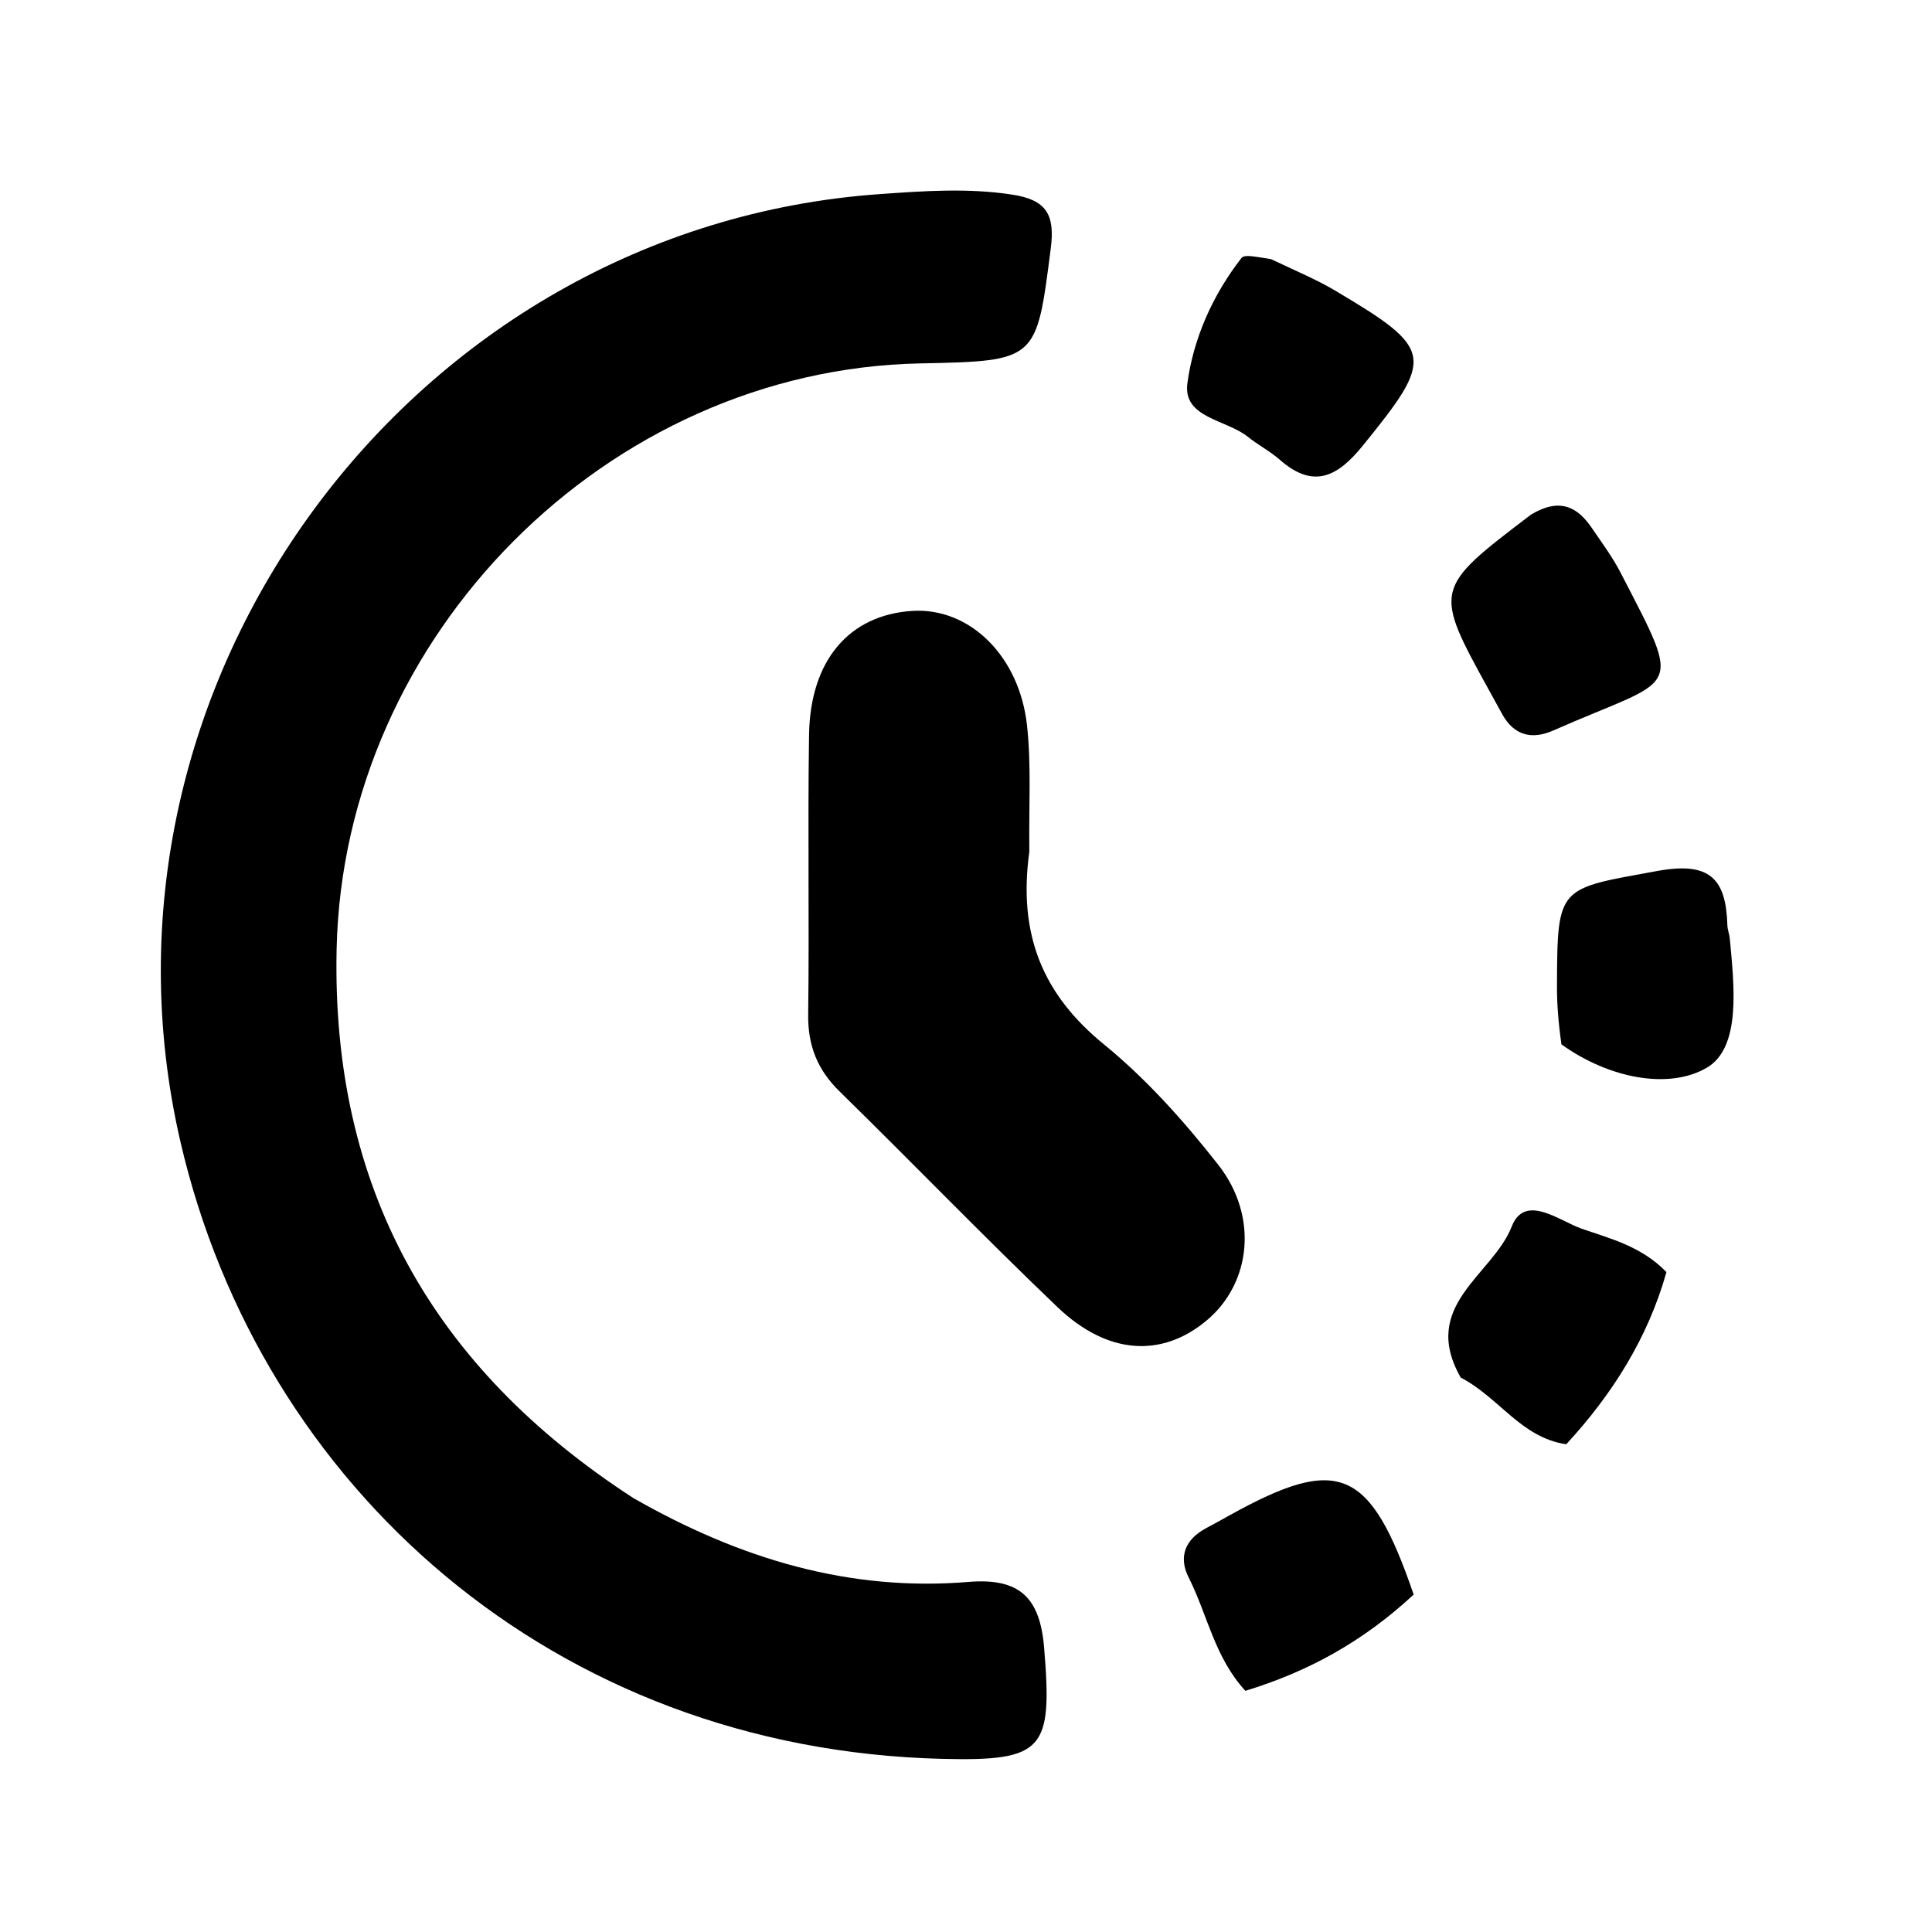
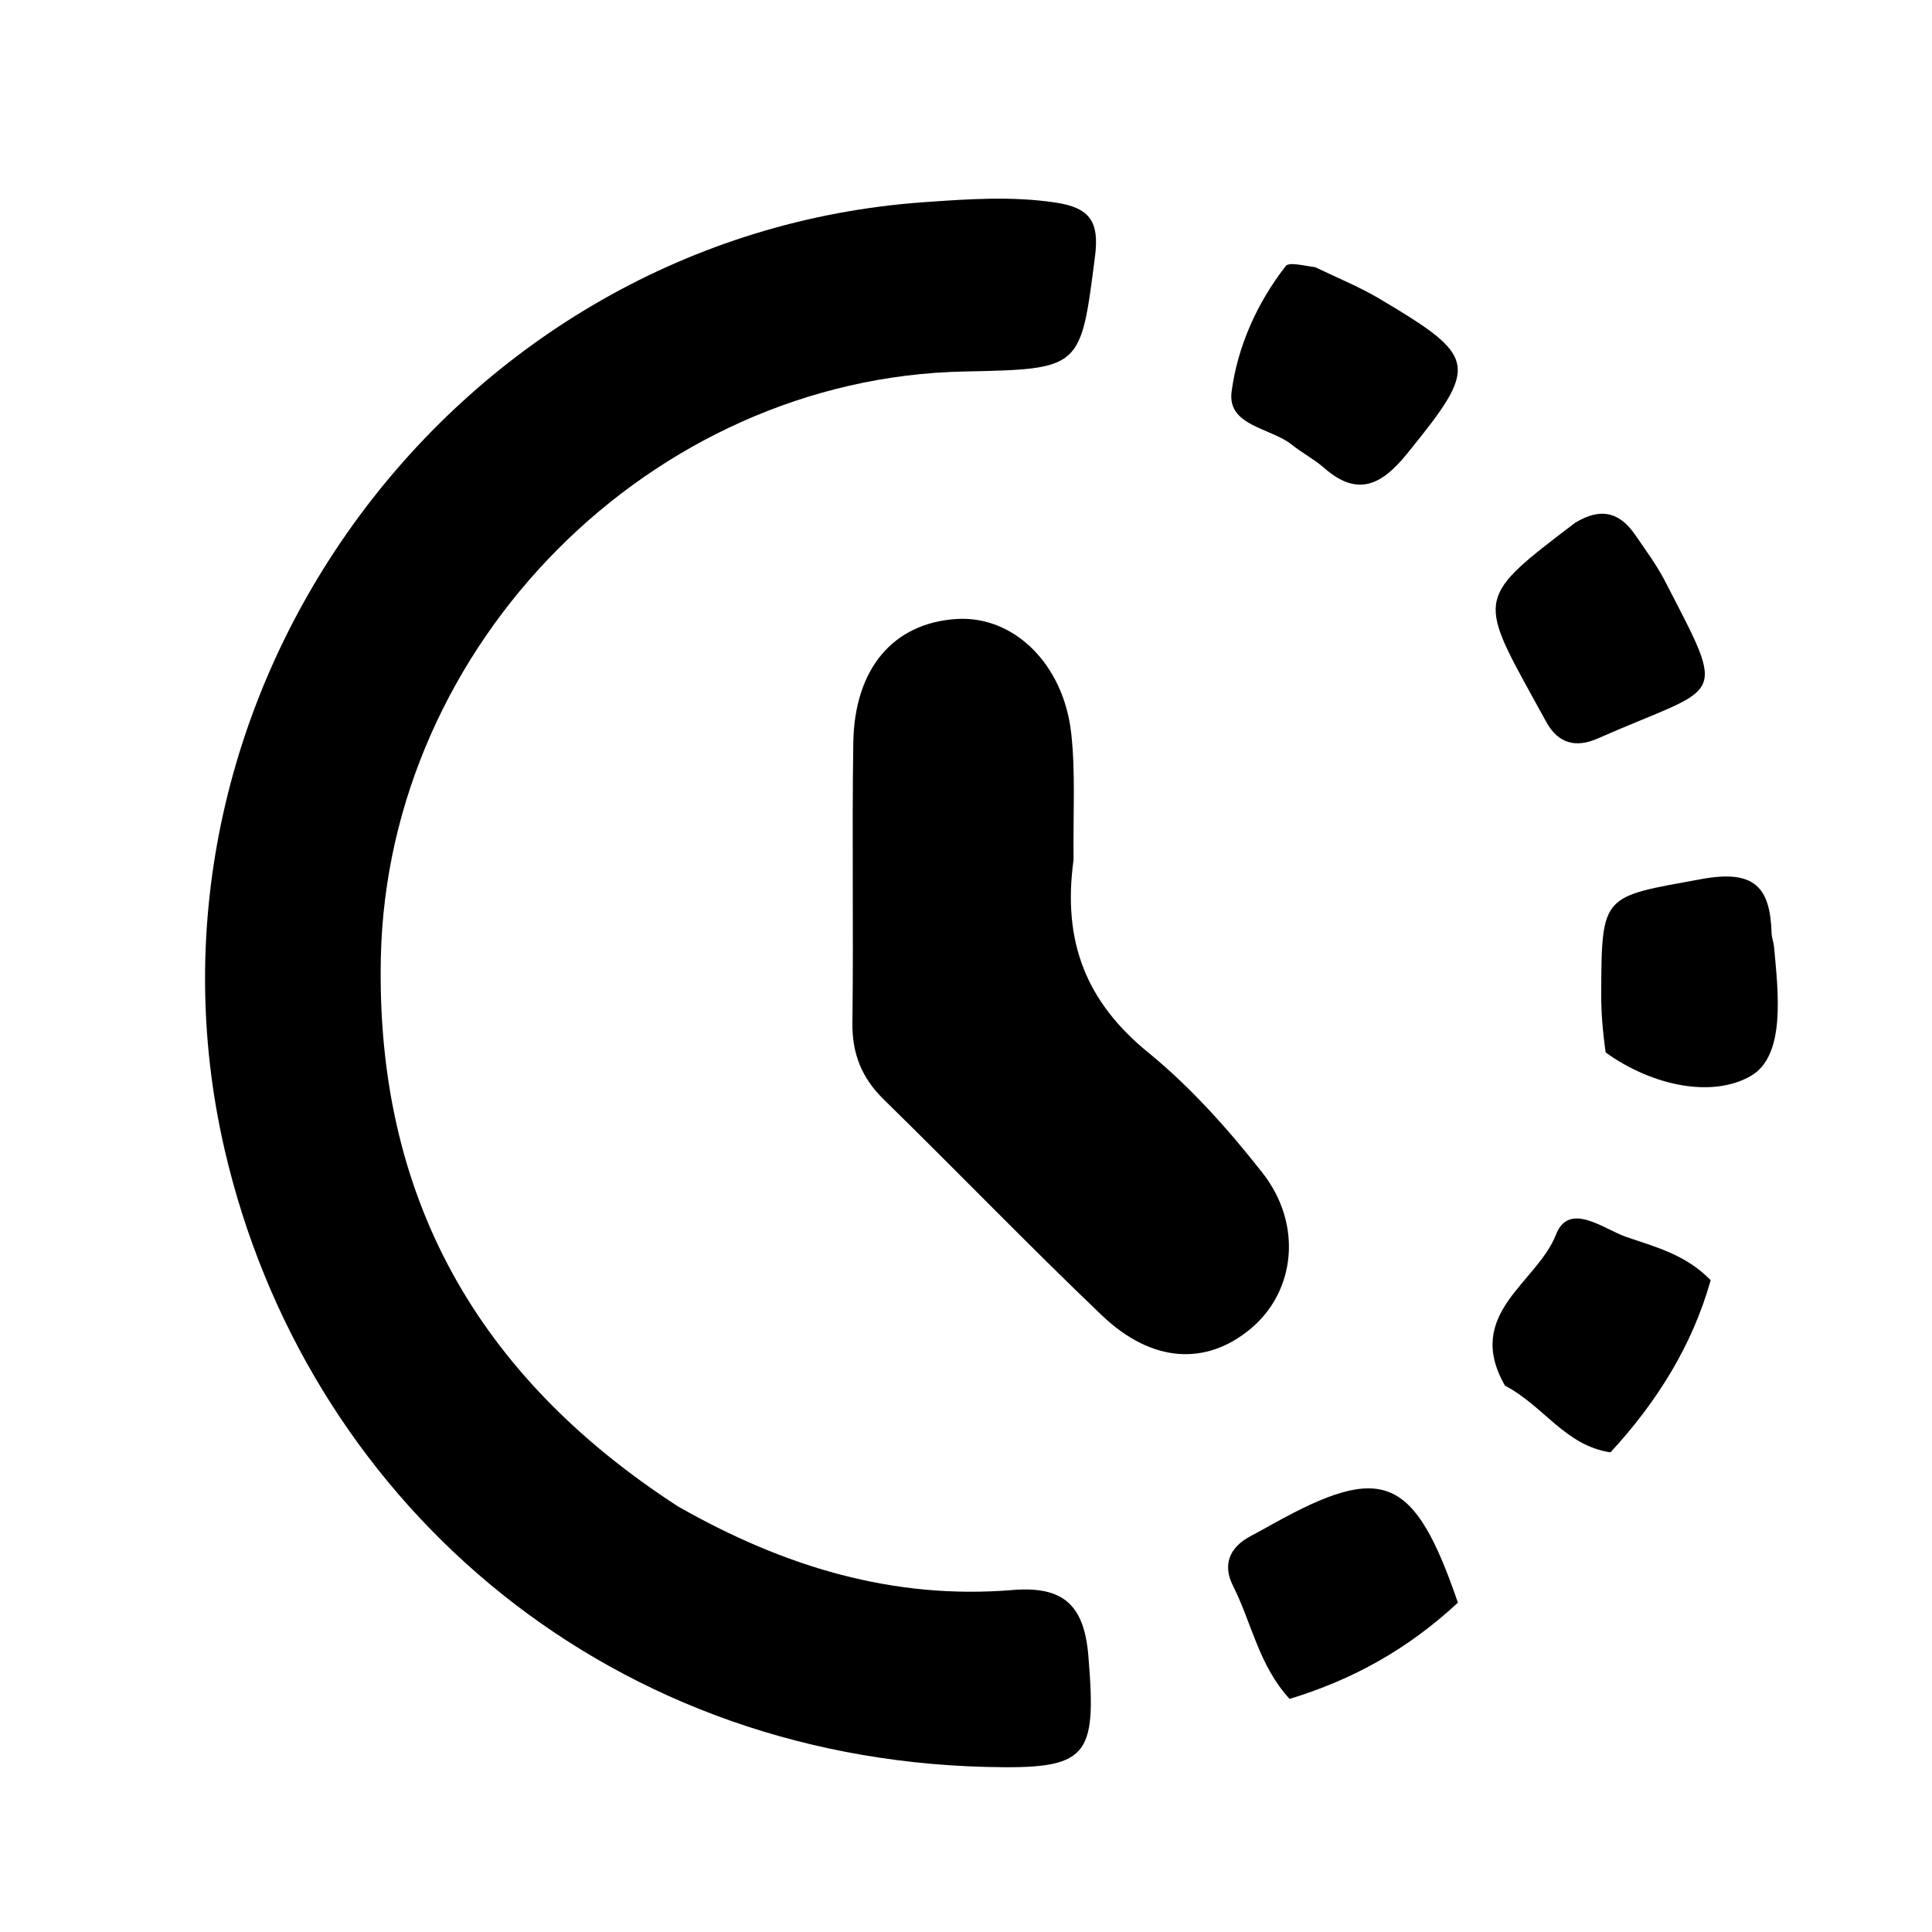
- <svg xmlns="http://www.w3.org/2000/svg" width="28" height="28" viewBox="60 15 145 145">
-   <g>
+ <svg xmlns="http://www.w3.org/2000/svg" width="28" height="28" viewBox="0 0 28 28">
+   <g transform="matrix(0.193103, 0, 0, 0.193103, -10.94507, -2.779286)">
    <path d="M107.546,127.44 C115.557,132.015 123.762,134.461 132.677,133.727 C136.512,133.411 138.051,134.876 138.364,138.671 C138.994,146.314 138.381,147.195 130.711,147.005 C101.548,146.285 79.551,126.577 73.55,100.726 C65.568,66.341 90.838,32.055 126.026,29.568 C129.358,29.333 132.606,29.097 135.938,29.601 C138.529,29.993 139.189,31.091 138.862,33.64 C137.778,42.083 137.866,42.094 129.041,42.275 C105.583,42.755 85.777,62.693 85.264,86.231 C84.875,104.069 92.385,117.611 107.546,127.44 z" />
    <path d="M137.253,78.924 C136.393,85.156 138.267,89.64 142.853,93.383 C146.048,95.991 148.875,99.158 151.43,102.416 C154.472,106.294 153.89,111.308 150.575,114.091 C147.211,116.915 143.132,116.7 139.363,113.099 C133.822,107.805 128.498,102.283 123.019,96.922 C121.355,95.294 120.625,93.482 120.655,91.148 C120.745,84.149 120.615,77.148 120.721,70.15 C120.805,64.548 123.739,61.153 128.461,60.85 C132.725,60.577 136.505,64.182 137.081,69.457 C137.405,72.424 137.213,75.448 137.253,78.924 z" />
    <path d="M177.188,93.382 C176.947,91.652 176.85,90.33 176.854,89.009 C176.878,81.421 176.943,81.731 184.377,80.369 C188.329,79.646 189.542,80.939 189.643,84.45 C189.652,84.776 189.793,85.098 189.823,85.426 C190.142,88.904 190.711,93.612 188.096,95.136 C185.257,96.791 180.771,95.954 177.188,93.382 z" />
    <path d="M174.908,53.62 C177.056,52.326 178.392,53.044 179.461,54.614 C180.211,55.715 181.014,56.795 181.623,57.973 C186.428,67.262 185.98,65.674 176.581,69.823 C174.992,70.524 173.654,70.223 172.757,68.623 C172.431,68.042 172.113,67.456 171.792,66.872 C167.566,59.201 167.566,59.201 174.908,53.62 z" />
    <path d="M166.099,134.674 C162.325,138.183 158.194,140.459 153.467,141.899 C151.15,139.38 150.617,136.169 149.219,133.411 C148.42,131.835 148.947,130.528 150.531,129.687 C151.115,129.377 151.694,129.054 152.272,128.732 C160.465,124.183 162.823,125.135 166.099,134.674 z" />
    <path d="M155.388,34.447 C157.231,35.324 158.778,35.963 160.203,36.808 C167.639,41.218 167.684,41.792 162.271,48.459 C160.405,50.757 158.598,51.739 156.062,49.515 C155.317,48.862 154.413,48.393 153.637,47.771 C152.036,46.488 148.77,46.369 149.114,43.78 C149.563,40.406 151.013,37.136 153.175,34.363 C153.418,34.05 154.398,34.31 155.388,34.447 z" />
    <path d="M169.631,118.388 C166.532,112.97 172.032,110.704 173.459,107.051 C174.444,104.531 177.048,106.639 178.708,107.217 C180.838,107.959 183.177,108.521 185.07,110.474 C183.676,115.421 181.01,119.643 177.55,123.395 C174.156,122.892 172.551,119.92 169.631,118.388 z" />
  </g>
</svg>
